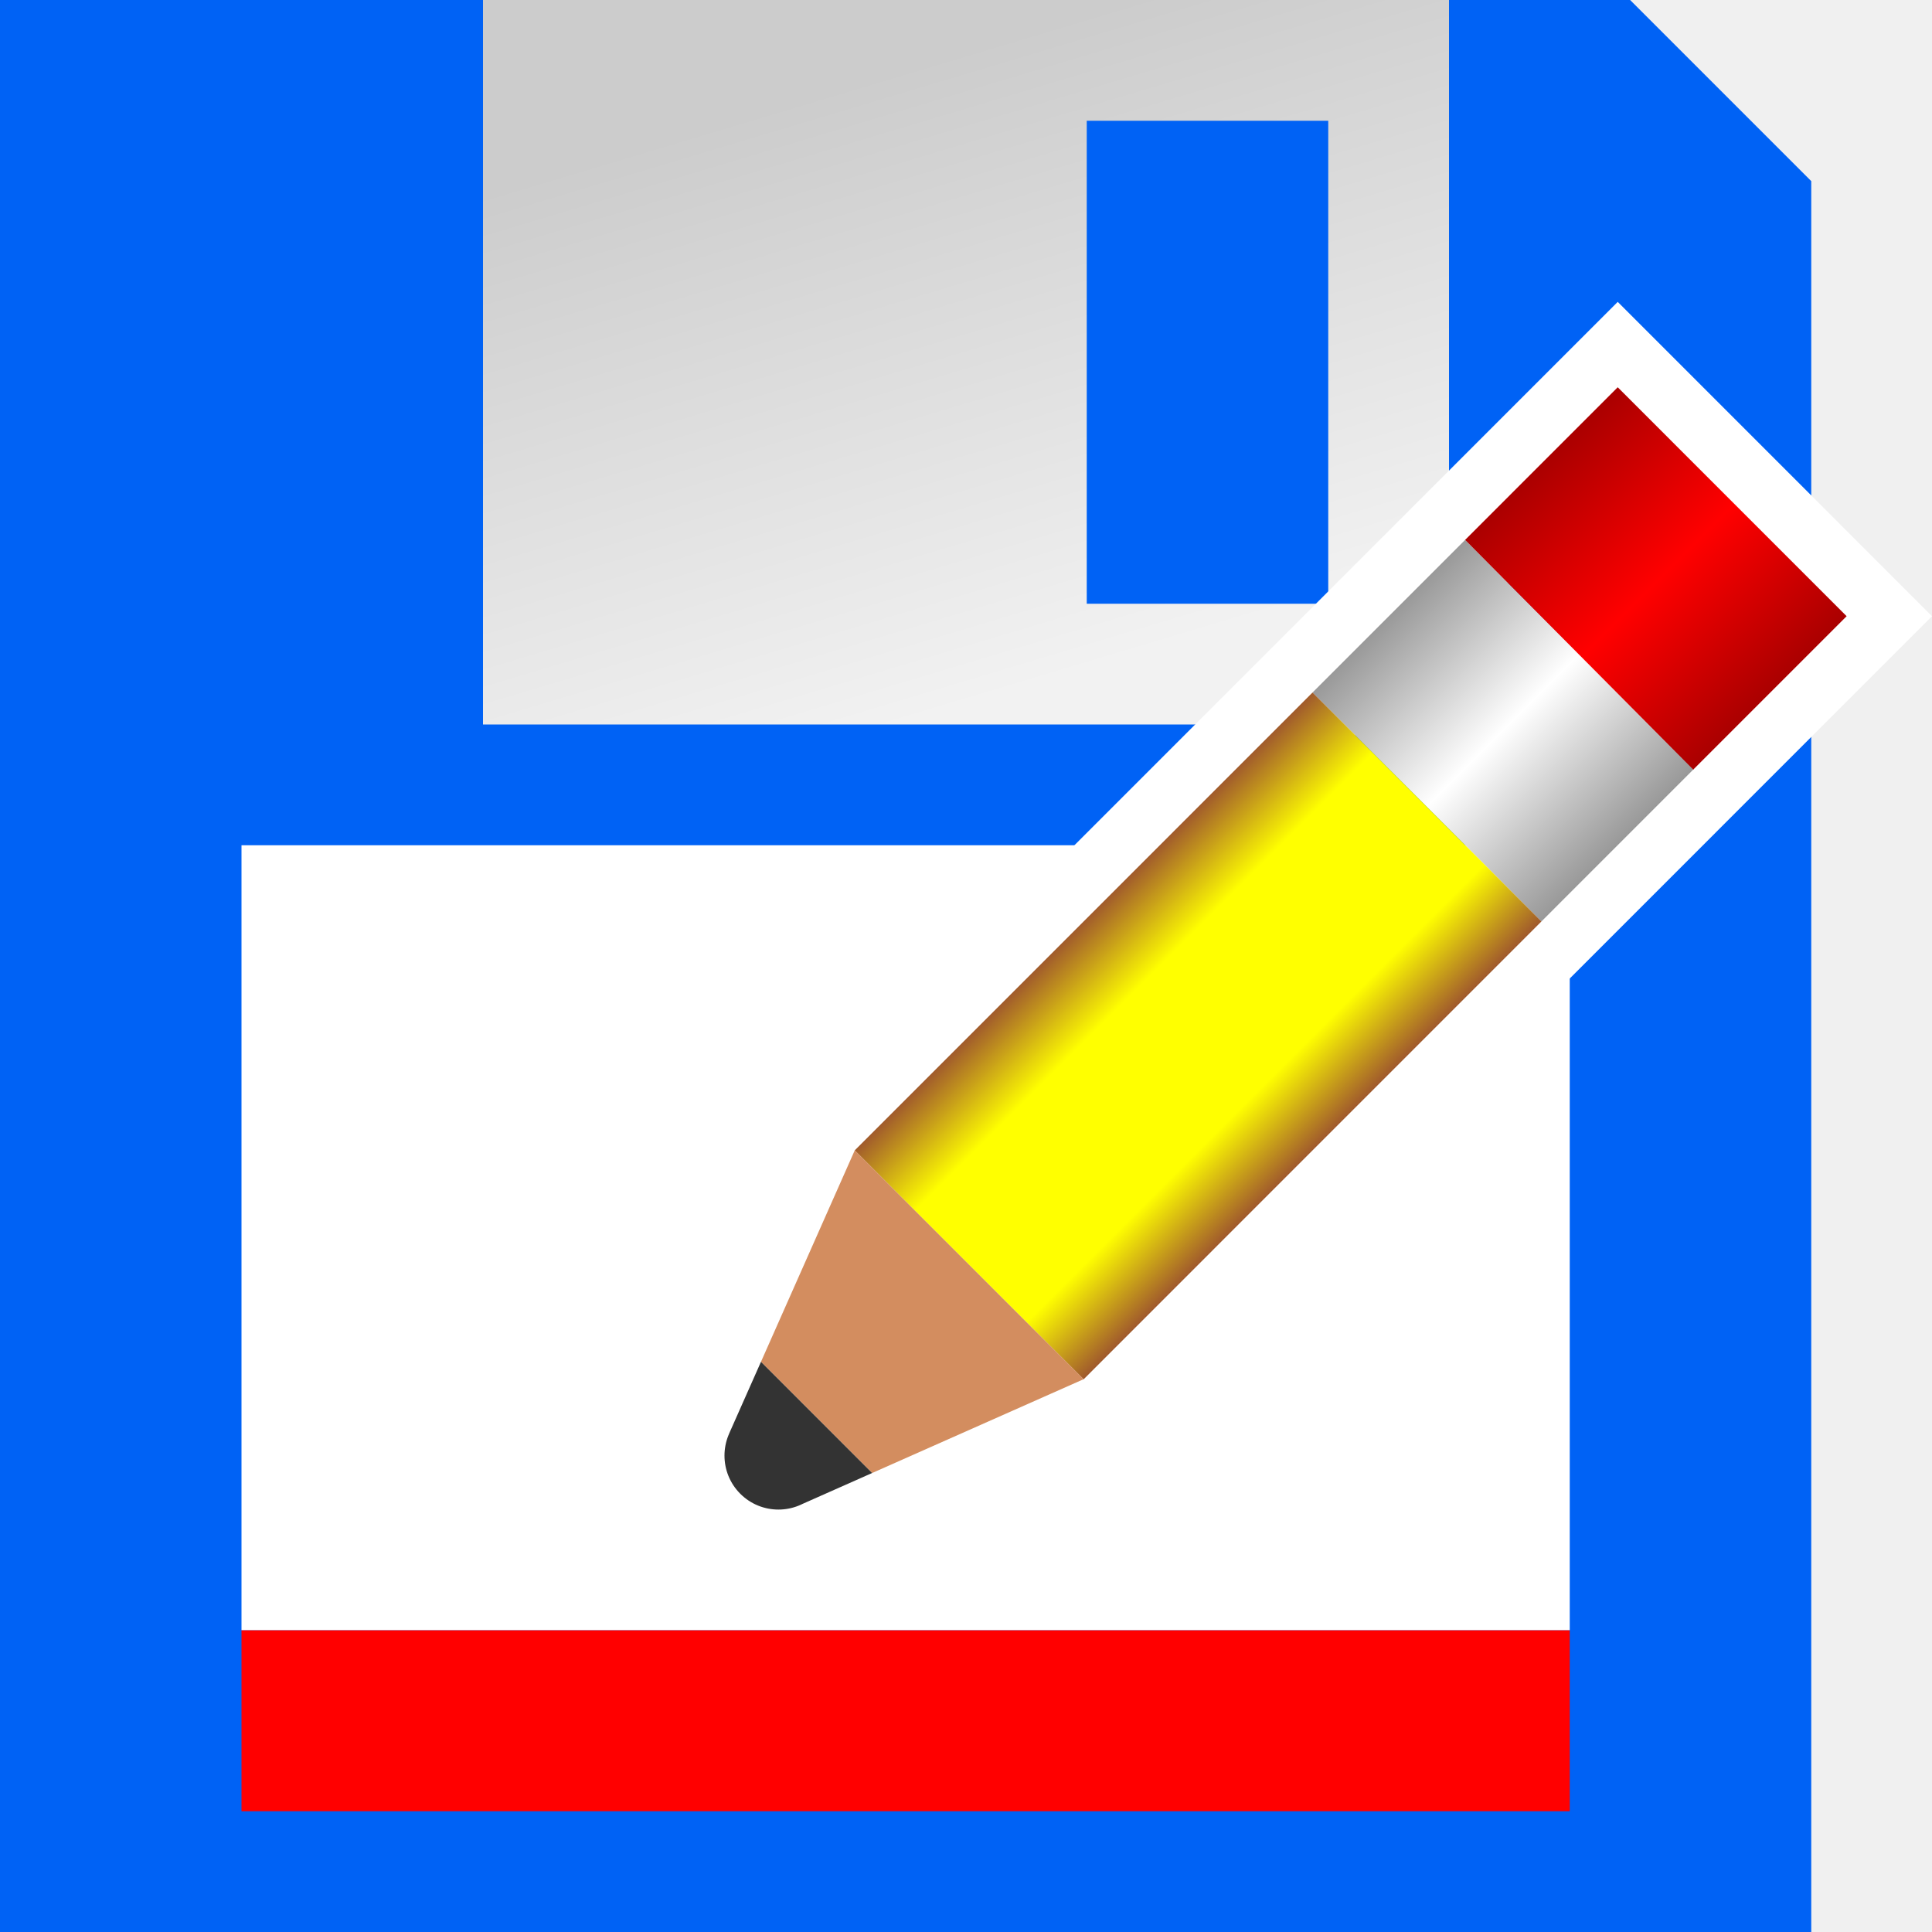
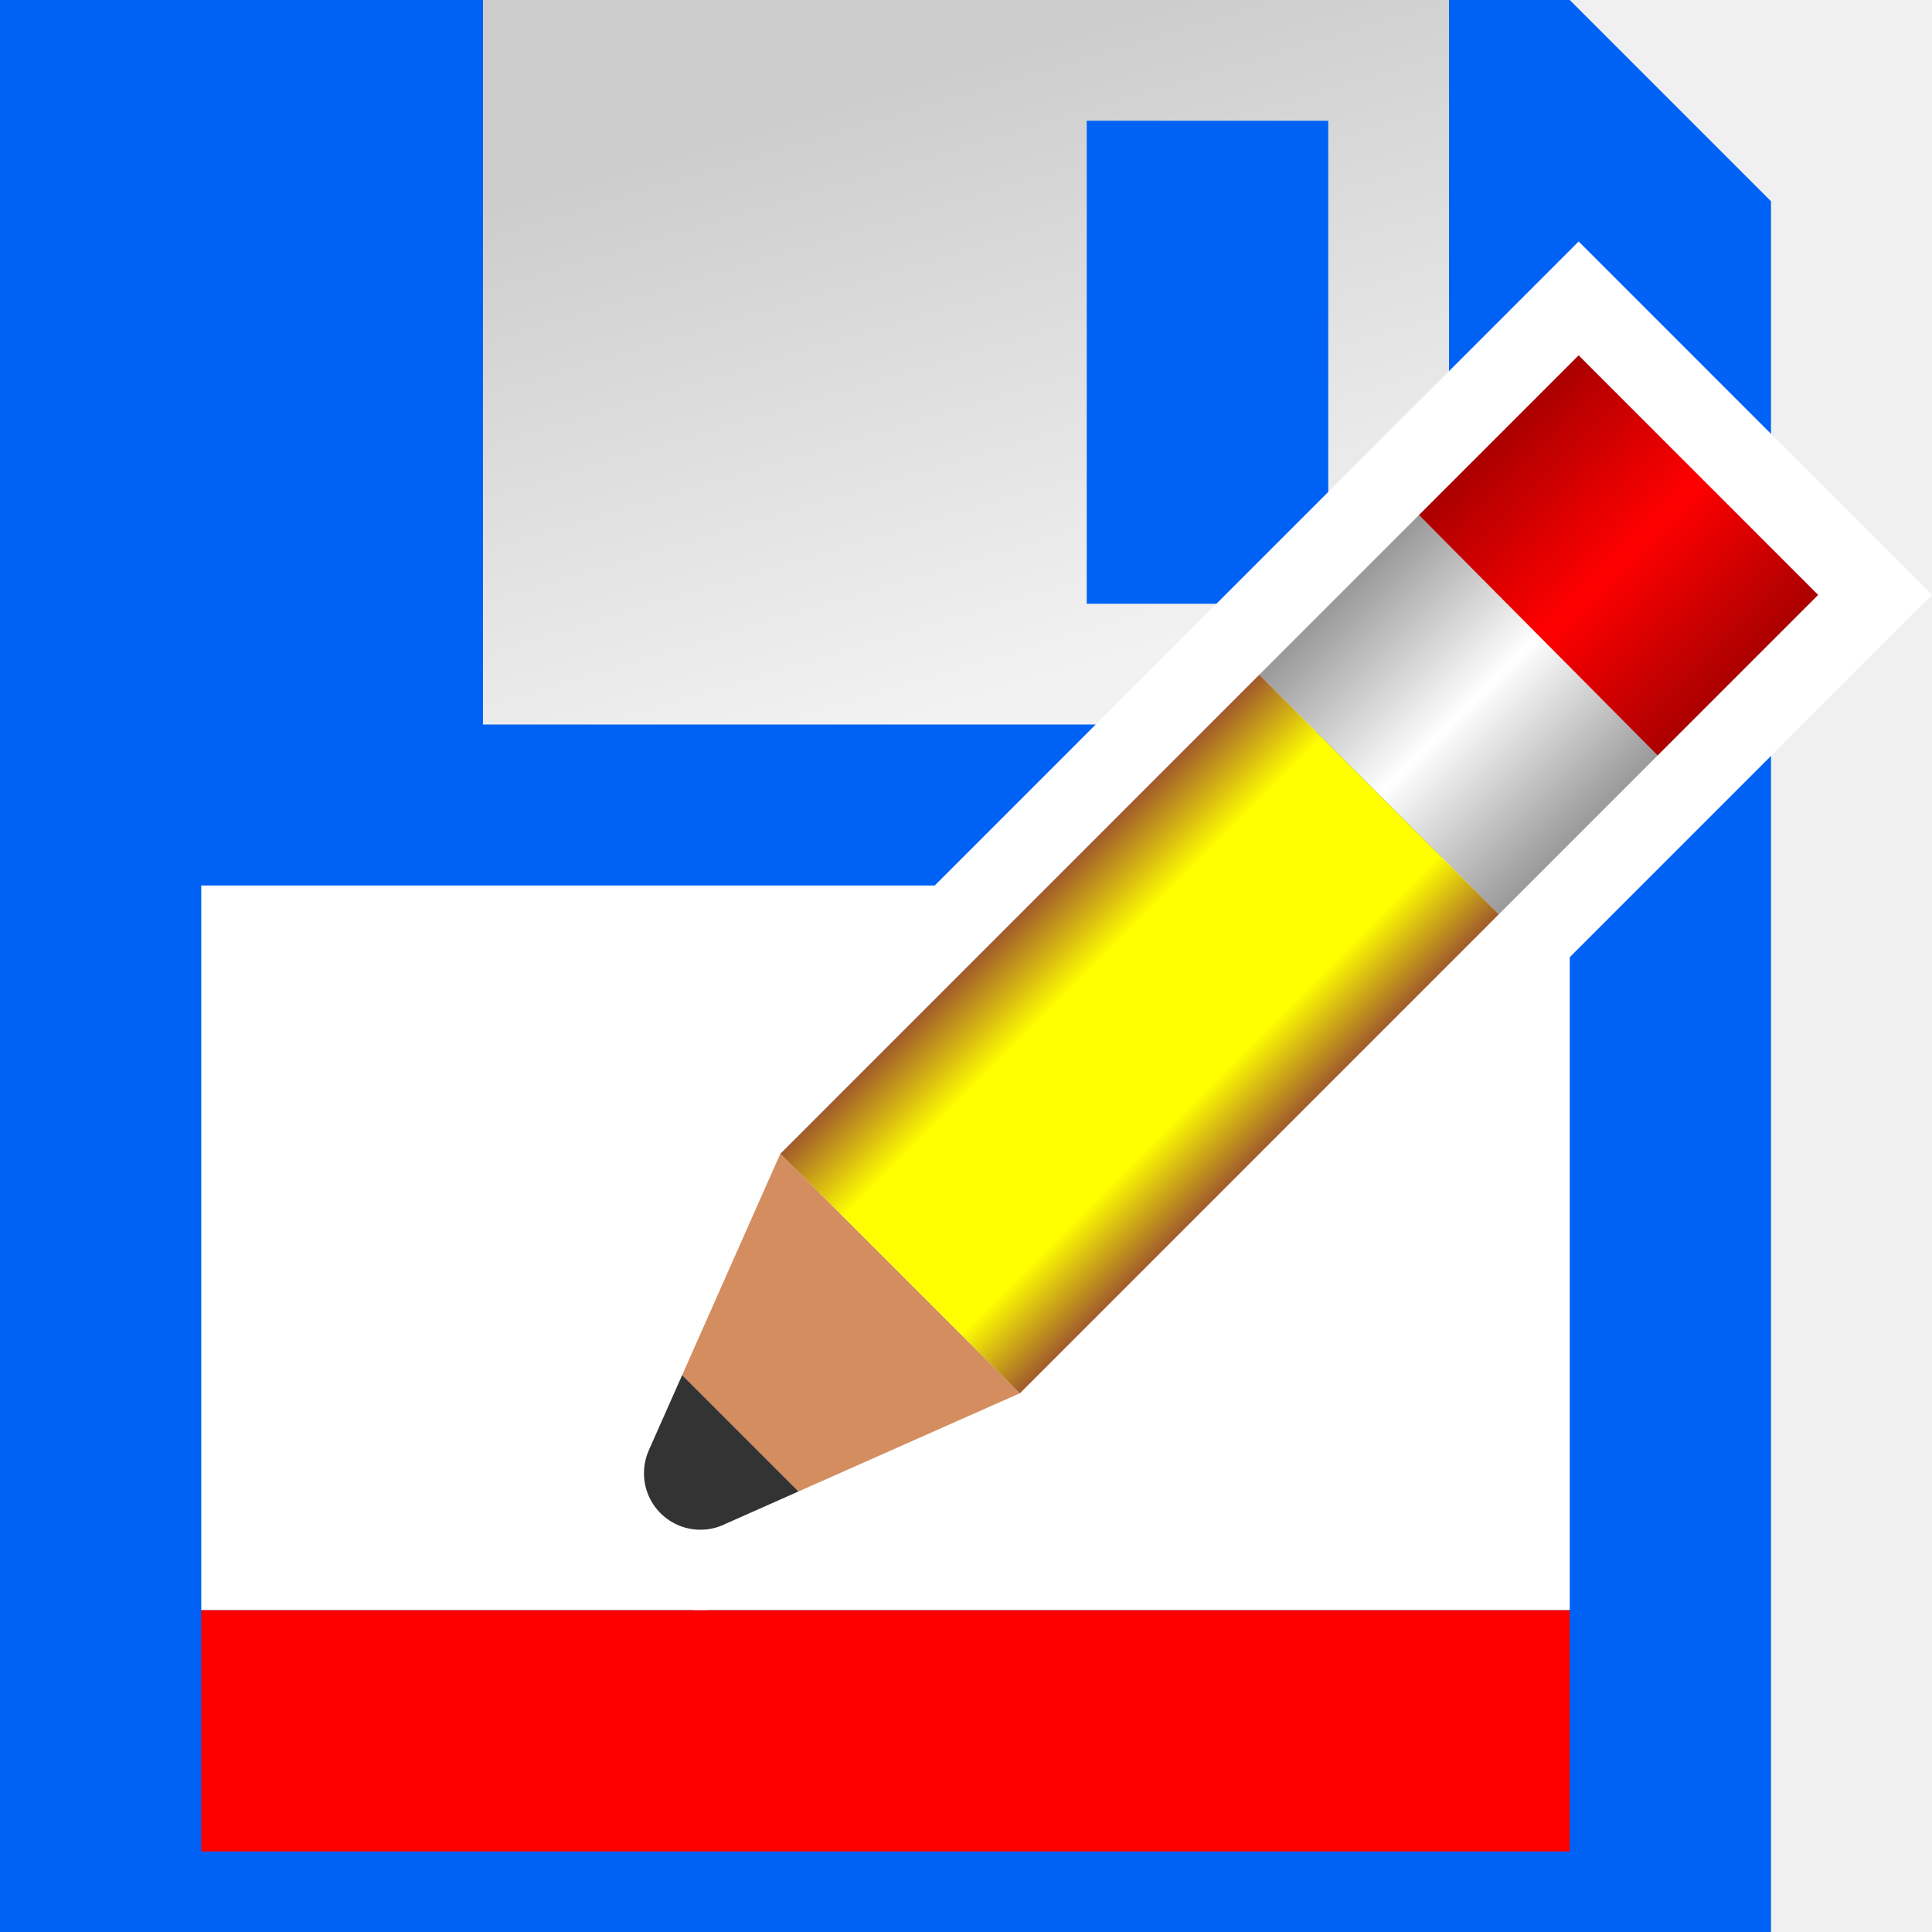
- <svg xmlns="http://www.w3.org/2000/svg" height="32" width="32" version="1.1" id="svg913">
+ <svg xmlns="http://www.w3.org/2000/svg" height="24" width="24" version="1.1" id="svg913">
  <defs id="defs917" />
  <linearGradient id="a" gradientTransform="matrix(1 0 0 .8836866 -52 -914.052)" gradientUnits="userSpaceOnUse" x1="33" x2="36" y1="1037.362" y2="1037.362">
    <stop offset="0" stop-color="#999" id="stop855" />
    <stop offset=".5" stop-color="#fff" id="stop857" />
    <stop offset="1" stop-color="#999" id="stop859" />
  </linearGradient>
  <linearGradient id="b" gradientTransform="matrix(1 0 0 .8836866 -52 -914.052)" gradientUnits="userSpaceOnUse" x1="33" x2="36" y1="1035.362" y2="1035.362">
    <stop offset="0" stop-color="#a00" id="stop862" />
    <stop offset=".511" stop-color="#f00" id="stop864" />
    <stop offset="1" stop-color="#a00" id="stop866" />
  </linearGradient>
  <linearGradient id="c" gradientTransform="matrix(1 0 0 .9268537 -52 -958.8978)" gradientUnits="userSpaceOnUse" x1="33" x2="36" y1="1041.862" y2="1041.862">
    <stop offset="0" stop-color="#a05a2c" id="stop869" />
    <stop offset=".265" stop-color="#ff0" id="stop871" />
    <stop offset=".751" stop-color="#ff0" id="stop873" />
    <stop offset="1" stop-color="#a05a2c" id="stop875" />
  </linearGradient>
-   <linearGradient id="d" gradientUnits="userSpaceOnUse" x1="14" x2="15.5" y1="9" y2="14">
+   <linearGradient id="d" gradientUnits="userSpaceOnUse" x1="9" x2="11.25" y1="1.5" y2="9">
    <stop offset="0" stop-color="#ccc" id="stop878" />
    <stop offset="1" stop-color="#f2f2f2" id="stop880" />
  </linearGradient>
-   <g fill-rule="evenodd" transform="matrix(2 0 0 2 -16 -16)" id="g891">
-     <path d="m23 24v-14.5l-1.5-1.5h-13.5v16z" fill="#0062f5" id="path883" />
-     <path d="m-21-23h11v1.5h-11z" fill="#f00" transform="scale(-1)" id="path885" />
-     <path d="m-21-21.5h11v6.5h-11z" fill="#fff" transform="scale(-1)" id="path887" />
-     <path d="m20 14v-6h-8v6zm-1-1h-2v-4h2z" fill="url(#d)" id="path889" />
+   <g fill-rule="evenodd" id="g891">
+     <path d="m22 24v-21.5l-2.5-2.5h-19.5v24z" fill="#0062f5" id="path883" />
+     <path d="m-19.5-23h17v3h-17z" fill="#f00" transform="scale(-1)" id="path885" />
+     <path d="m-19.5-20h17v9h-17z" fill="#fff" transform="scale(-1)" id="path887" />
+     <path d="m18 9v-9h-12v9zm-1.5-1.5h-3v-6h3z" fill="url(#d)" id="path889" />
  </g>
-   <g stroke-width=".559" transform="matrix(1.263754 1.263944 -1.263754 1.263944 50.80595 30.42927)" id="g911">
-     <path d="m-19 0v10l1.033 2.68c.074.192.261.32.467.32.206-.001.391-.128.465-.32.004.016 1.035-2.68 1.035-2.68v-10z" fill="none" stroke="#fff" stroke-dashoffset="1.5" stroke-linecap="square" stroke-width="1.119" id="path893" />
-     <g stroke-width=".559" id="g909">
+   <g stroke-width=".713" transform="matrix(.9917689 .9919407 -.9917689 .9919407 38.45407 23.26105)" id="g911">
+     <path d="m-19 0v10l1.033 2.68c.074.192.261.32.467.32.206-.001.391-.128.465-.32.004.016 1.035-2.68 1.035-2.68v-10z" fill="none" stroke="#fff" stroke-dashoffset="1.5" stroke-linecap="square" stroke-width="1.426" id="path893" />
+     <g stroke-width=".713" id="g909">
      <g fill-rule="evenodd" id="g905">
-         <g stroke-width=".595" id="g901">
+         <g stroke-width=".758" id="g901">
          <path d="m-19 2h3v2h-3z" fill="url(#a)" id="path895" />
          <path d="m-19 0 3 0v2.01l-3-.01z" fill="url(#b)" id="path897" />
          <path d="m-19 4h3v6h-3z" fill="url(#c)" id="path899" />
        </g>
-         <path d="m-19 10 .771 2h1.457l.771-2z" fill="#d38d5f" stroke-width=".565" id="path903" />
+         <path d="m-19 10 .771 2h1.457l.771-2z" fill="#d38d5f" stroke-width=".72" id="path903" />
      </g>
-       <path d="m-17 12.5a.5.5 0 0 1 -.5.5.5.5 0 0 1 -.5-.5.5.5 0 0 1 .5-.5.5.5 0 0 1 .5.5zm-1.229-.5h1.457l-.262.68h-.933z" fill="#333" stroke-dashoffset="1.5" stroke-linecap="round" stroke-linejoin="round" stroke-width=".746" id="path907" />
+       <path d="m-17 12.5a.5.5 0 0 1 -.5.5.5.5 0 0 1 -.5-.5.5.5 0 0 1 .5-.5.5.5 0 0 1 .5.5zm-1.229-.5h1.457l-.262.68h-.933z" fill="#333" stroke-dashoffset="1.5" stroke-linecap="round" stroke-linejoin="round" stroke-width=".951" id="path907" />
    </g>
  </g>
</svg>
